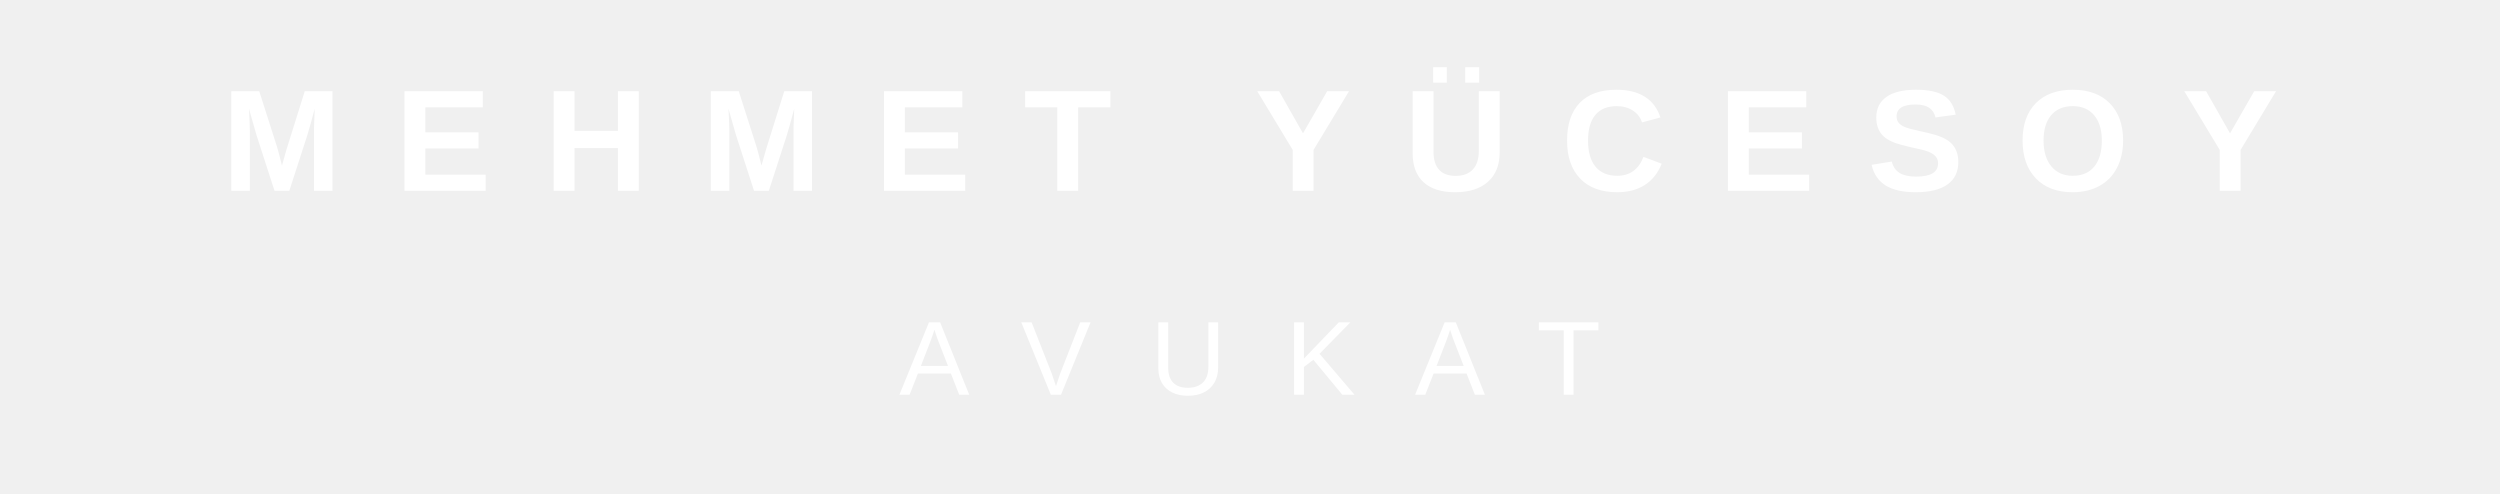
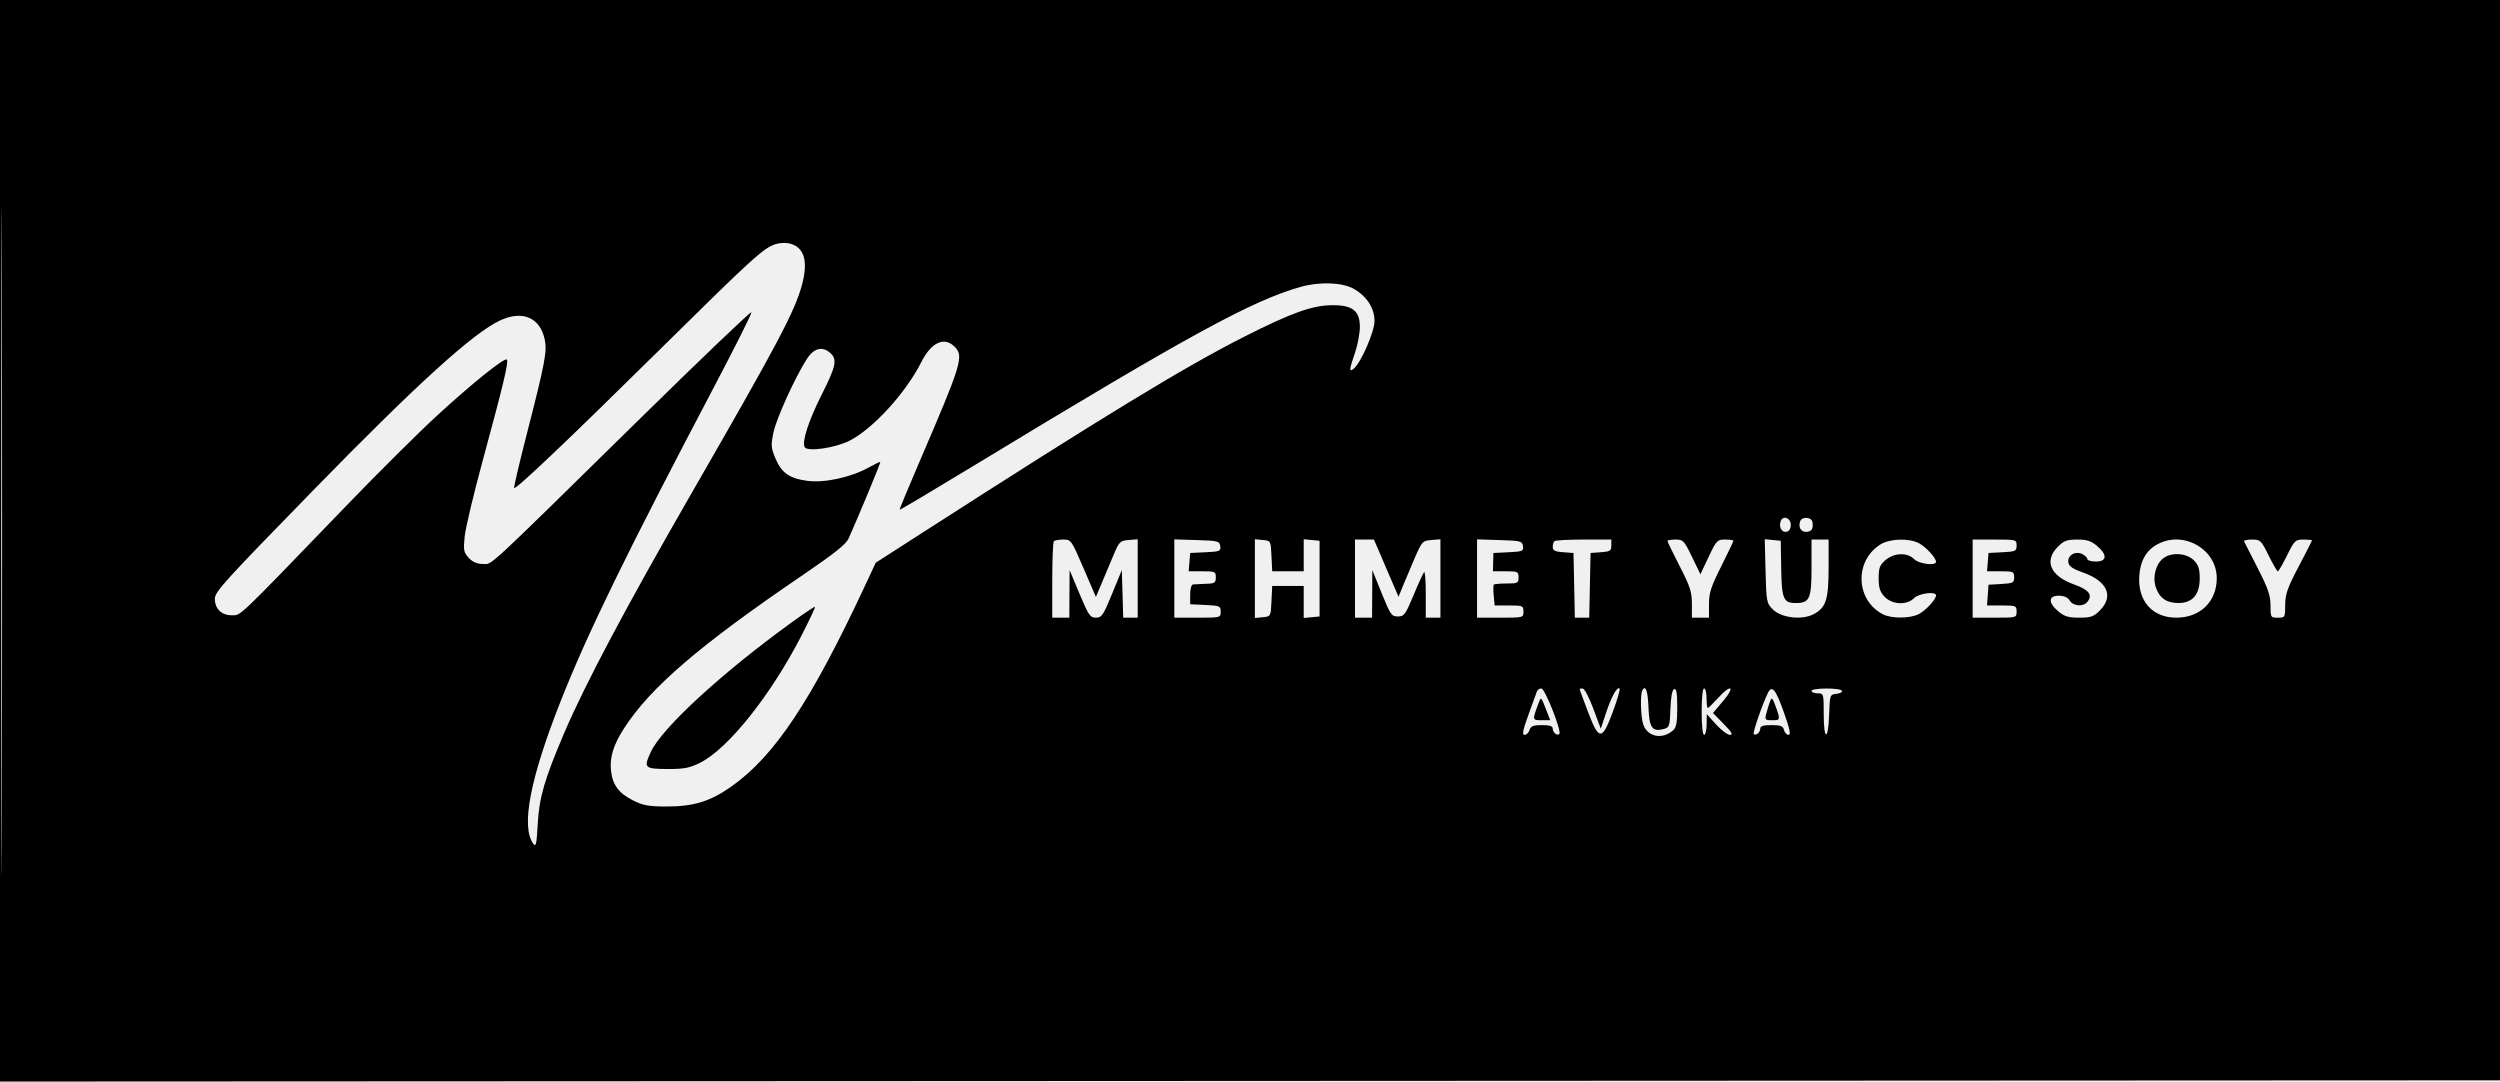
- <svg xmlns="http://www.w3.org/2000/svg" width="760" height="150" viewBox="0 0 760 150" fill="none">
-   <text x="380" y="58" text-anchor="middle" font-family="Arial, Helvetica, sans-serif" font-size="44" font-weight="700" letter-spacing="16" fill="#ffffff">
-     MEHMET YÜCESOY
-   </text>
-   <text x="380" y="120" text-anchor="middle" font-family="Arial, Helvetica, sans-serif" font-size="32" font-weight="400" letter-spacing="18" fill="#ffffff">
-     AVUKAT
-   </text>
+ <svg xmlns="http://www.w3.org/2000/svg" width="100%" height="auto" viewBox="0 0 1024 443" version="1.1">
+   <path d="M 0 221.501 L 0 443.002 512.250 442.751 L 1024.500 442.500 1024.752 221.250 L 1025.004 0 512.502 0 L 0 0 0 221.501 M 0.491 222 C 0.491 343.825, 0.608 393.663, 0.750 332.750 C 0.892 271.838, 0.892 172.163, 0.750 111.250 C 0.608 50.338, 0.491 100.175, 0.491 222 M 317.791 99.968 C 312.803 101.509, 308.680 105.256, 270.475 142.967 C 232.327 180.621, 211.277 200.630, 210.583 199.894 C 210.379 199.677, 212.634 190.050, 215.594 178.500 C 223.342 148.272, 224.188 143.791, 223.078 138.852 C 221.087 129.992, 213.961 127.019, 204.843 131.245 C 193.823 136.353, 170.543 157.519, 128.183 200.943 C 91.506 238.541, 88 242.411, 88 245.288 C 88 249.295, 90.722 252, 94.754 252 C 98.830 252, 95.910 254.782, 142 207.004 C 154.925 193.605, 171.575 177.063, 179 170.243 C 193.547 156.882, 206.677 146.344, 207.612 147.279 C 208.428 148.095, 206.040 158.104, 197.952 187.772 C 194.094 201.922, 190.661 216.325, 190.322 219.779 C 189.767 225.432, 189.937 226.304, 192.027 228.529 C 193.626 230.230, 195.422 231, 197.796 231 C 201.816 231, 197.197 235.274, 262.920 170.733 C 287.433 146.661, 307.626 127.378, 307.794 127.881 C 307.962 128.385, 301.264 141.780, 292.911 157.648 C 256.624 226.580, 240.627 259.352, 229.527 287.500 C 217.128 318.941, 213.353 338.630, 218.399 345.531 C 219.532 347.080, 219.793 345.942, 220.262 337.416 C 220.853 326.662, 223.031 319.164, 230.985 300.500 C 239.535 280.436, 256.461 248.548, 283.144 202.229 C 318.701 140.509, 325.521 127.642, 328.484 116.695 C 331.190 106.701, 329.338 100.942, 323 99.644 C 321.625 99.362, 319.281 99.508, 317.791 99.968 M 533 117.439 C 512.870 123.076, 487.056 137.193, 398.110 191.206 C 381.945 201.022, 368.622 208.929, 368.504 208.777 C 368.385 208.624, 372.064 199.725, 376.679 189 C 393.986 148.785, 394.873 145.873, 391 142 C 386.759 137.759, 381.424 140.230, 377.362 148.320 C 371.046 160.896, 357.580 175.645, 347.966 180.517 C 342.124 183.478, 330.814 185.126, 329.618 183.191 C 328.338 181.120, 331.162 172.353, 336.544 161.689 C 342.416 150.053, 343.017 147.230, 340.171 144.655 C 336.831 141.632, 333.313 142.543, 330.379 147.192 C 325.423 155.043, 317.981 171.484, 316.790 177.216 C 315.735 182.291, 315.820 183.456, 317.551 187.613 C 320.066 193.652, 323.246 195.931, 330.572 196.943 C 337.593 197.912, 348.542 195.545, 355.799 191.489 C 358.277 190.104, 360.424 189.091, 360.570 189.237 C 360.800 189.467, 351.662 211.510, 347.555 220.632 C 346.515 222.942, 341.602 226.852, 328.822 235.537 C 286.496 264.305, 266.266 281.675, 255.494 298.500 C 251.214 305.185, 249.662 310.309, 250.273 315.733 C 250.930 321.556, 253.462 324.928, 259.421 327.913 C 263.385 329.900, 265.766 330.330, 272.869 330.345 C 284.077 330.368, 290.850 328.293, 299.550 322.168 C 317.281 309.686, 332.278 287.123, 354.493 239.507 L 358.695 230.500 377.358 218.500 C 451.926 170.552, 485.048 150.371, 509.500 137.988 C 529.127 128.048, 537.666 125, 545.886 125 C 554.060 125, 557 127.359, 557 133.916 C 557 136.540, 556.100 141.303, 555 144.500 C 552.610 151.446, 552.515 152.647, 554.486 151.011 C 557.468 148.537, 563 135.867, 563 131.514 C 563 126.218, 559.847 121.327, 554.470 118.282 C 549.884 115.684, 540.571 115.319, 533 117.439 M 729.390 213.426 C 728.480 215.797, 729.767 218.191, 731.747 217.810 C 732.854 217.597, 733.500 216.561, 733.500 215 C 733.500 212.149, 730.344 210.941, 729.390 213.426 M 737.389 213.430 C 736.393 216.025, 737.788 218.169, 740.246 217.820 C 741.898 217.585, 742.500 216.833, 742.500 215 C 742.500 213.167, 741.898 212.415, 740.246 212.180 C 738.893 211.988, 737.750 212.488, 737.389 213.430 M 431.667 221.667 C 431.300 222.033, 431 229.233, 431 237.667 L 431 253 434.500 253 L 438 253 438.052 243.250 L 438.104 233.500 442.189 243.250 C 445.878 252.053, 446.529 253, 448.888 252.999 C 451.252 252.999, 451.880 252.073, 455.500 243.249 L 459.500 233.500 459.786 243.250 L 460.072 253 463.036 253 L 466 253 466 236.940 L 466 220.879 462.275 221.190 C 458.718 221.486, 458.428 221.793, 455.825 228 C 454.325 231.575, 452.150 236.750, 450.991 239.500 L 448.883 244.500 443.823 232.750 C 438.865 221.235, 438.700 221, 435.549 221 C 433.780 221, 432.033 221.300, 431.667 221.667 M 481 236.962 L 481 253 490.500 253 C 499.917 253, 500 252.979, 500 250.548 C 500 248.238, 499.637 248.078, 493.750 247.798 L 487.500 247.500 487.500 243.500 C 487.500 241.033, 487.979 239.452, 488.750 239.375 C 489.438 239.306, 491.800 239.194, 494 239.125 C 497.567 239.014, 498 238.729, 498 236.500 C 498 234.133, 497.704 234, 492.440 234 L 486.879 234 487.190 230.250 L 487.500 226.500 493.813 226.201 C 499.673 225.923, 500.104 225.743, 499.813 223.701 C 499.520 221.639, 498.916 221.482, 490.250 221.212 L 481 220.925 481 236.962 M 514 237 L 514 253.127 517.250 252.813 C 520.500 252.500, 520.500 252.500, 520.798 246.250 L 521.095 240 527.548 240 L 534 240 534 246.563 L 534 253.127 537.250 252.813 L 540.500 252.500 540.500 237 L 540.500 221.500 537.250 221.187 L 534 220.873 534 227.437 L 534 234 527.548 234 L 521.095 234 520.798 227.750 C 520.500 221.500, 520.500 221.500, 517.250 221.187 L 514 220.873 514 237 M 555 237 L 555 253 558.500 253 L 562 253 562.051 243.250 L 562.101 233.500 565.941 243 C 569.502 251.809, 569.984 252.500, 572.568 252.500 C 575.127 252.500, 575.654 251.784, 579 243.761 C 581.005 238.954, 582.950 234.717, 583.322 234.344 C 583.695 233.972, 584 238.017, 584 243.333 L 584 253 587 253 L 590 253 590 236.940 L 590 220.879 586.262 221.190 C 582.641 221.490, 582.422 221.735, 579.284 229 C 577.503 233.125, 575.323 238.287, 574.442 240.472 L 572.838 244.444 567.801 232.722 L 562.764 221 558.882 221 L 555 221 555 237 M 605 236.962 L 605 253 614.500 253 C 623.967 253, 624 252.991, 624 250.500 C 624 248.116, 623.726 248, 618.105 248 L 612.210 248 611.824 243.948 C 611.611 241.719, 611.639 239.694, 611.885 239.448 C 612.132 239.202, 614.508 239, 617.167 239 C 621.656 239, 622 238.822, 622 236.500 C 622 234.151, 621.683 234, 616.750 234.001 L 611.500 234.001 611.602 230.251 L 611.703 226.500 617.915 226.201 C 623.670 225.923, 624.103 225.740, 623.813 223.701 C 623.520 221.639, 622.916 221.482, 614.250 221.212 L 605 220.925 605 236.962 M 636.667 221.667 C 636.300 222.033, 636 223.132, 636 224.109 C 636 225.483, 636.961 225.955, 640.250 226.193 L 644.500 226.500 644.779 239.750 L 645.058 253 648 253 L 650.942 253 651.221 239.750 L 651.500 226.500 655.750 226.193 C 659.506 225.921, 660 225.601, 660 223.443 L 660 221 648.667 221 C 642.433 221, 637.033 221.300, 636.667 221.667 M 683 221.585 C 683 221.908, 685.250 226.551, 688 231.905 C 692.271 240.219, 693 242.467, 693 247.319 L 693 253 696.500 253 L 700 253 700 247.482 C 700 242.855, 700.808 240.354, 705 232 C 707.750 226.520, 710 221.803, 710 221.518 C 710 221.233, 708.473 221, 706.606 221 C 703.382 221, 703.045 221.354, 699.851 228.107 L 696.490 235.214 693.052 228.107 C 689.819 221.424, 689.417 221, 686.307 221 C 684.488 221, 683 221.263, 683 221.585 M 723.169 233.911 C 723.489 246.534, 723.588 247.048, 726.185 249.642 C 729.640 253.094, 738.018 254.076, 742.820 251.593 C 747.917 248.958, 749 245.619, 749 232.550 L 749 221 745.500 221 L 742 221 742 232.429 C 742 245.295, 741.245 247, 735.551 247 C 730.479 247, 729.781 245.336, 729.577 232.753 L 729.395 221.500 726.116 221.181 L 722.838 220.861 723.169 233.911 M 770.367 222.918 C 759.498 229.545, 759.969 245.752, 771.200 251.595 C 774.726 253.429, 782.344 253.391, 785.961 251.520 C 788.823 250.040, 793 245.497, 793 243.865 C 793 242.112, 786.006 242.994, 784 245 C 781.013 247.987, 775.004 247.698, 771.924 244.419 C 770.025 242.398, 769.500 240.755, 769.500 236.833 C 769.500 232.588, 769.926 231.460, 772.306 229.413 C 775.831 226.381, 781.191 226.191, 784 229 C 786.006 231.006, 793 231.888, 793 230.135 C 793 228.503, 788.823 223.960, 785.961 222.480 C 781.907 220.383, 774.167 220.601, 770.367 222.918 M 808 237 L 808 253 817 253 C 825.933 253, 826 252.981, 826 250.500 C 826 248.108, 825.737 248, 819.943 248 L 813.885 248 814.193 243.750 L 814.500 239.500 819.750 239.198 C 824.571 238.920, 825 238.696, 825 236.448 C 825 234.144, 824.672 234, 819.440 234 L 813.879 234 814.190 230.250 L 814.500 226.500 820.250 226.200 C 825.604 225.921, 826 225.731, 826 223.450 C 826 221.031, 825.884 221, 817 221 L 808 221 808 237 M 842.923 223.923 C 837.115 229.731, 839.779 235.933, 849.573 239.407 C 855.676 241.572, 857.301 243.727, 854.960 246.548 C 853.225 248.639, 849.226 248.334, 847.768 246 C 846.934 244.665, 845.436 244, 843.259 244 C 838.948 244, 838.866 246.868, 843.077 250.411 C 845.571 252.510, 847.195 253, 851.654 253 C 856.399 253, 857.555 252.599, 860.077 250.077 C 865.889 244.265, 863.220 238.064, 853.414 234.593 C 848.907 232.997, 847.426 231.980, 847.189 230.317 C 846.778 227.430, 850.178 225.490, 853 227 C 854.100 227.589, 855 228.505, 855 229.035 C 855 229.566, 856.575 230, 858.500 230 C 863.056 230, 863.239 227.221, 858.923 223.589 C 856.511 221.559, 854.767 221, 850.846 221 C 846.653 221, 845.374 221.472, 842.923 223.923 M 884.218 222.663 C 879.277 225.098, 876.659 229.457, 876.246 235.935 C 875.590 246.199, 881.635 253, 891.413 253 C 901.204 253, 907.949 246.445, 907.984 236.898 C 908.025 225.211, 894.945 217.376, 884.218 222.663 M 919.177 221.750 C 919.366 222.162, 921.878 227.104, 924.760 232.732 C 929.025 241.059, 930 243.898, 930 247.982 C 930 252.891, 930.065 253, 933 253 C 935.950 253, 936 252.912, 936.021 247.750 C 936.039 243.345, 936.925 240.824, 941.521 232.089 C 944.535 226.362, 947 221.525, 947 221.339 C 947 221.152, 945.421 221, 943.491 221 C 940.167 221, 939.812 221.344, 936.776 227.500 C 935.013 231.075, 933.314 234, 933 234 C 932.686 234, 930.987 231.075, 929.224 227.500 C 926.167 221.301, 925.852 221, 922.426 221 C 920.450 221, 918.988 221.338, 919.177 221.750 M 886.299 228.503 C 883.079 230.758, 881.582 236.202, 882.999 240.497 C 884.462 244.931, 887.411 247, 892.268 247 C 898.005 247, 901 243.570, 901 237 C 901 232.928, 900.509 231.418, 898.545 229.455 C 895.672 226.581, 889.705 226.117, 886.299 228.503 M 324.346 254.880 C 295.701 275.597, 271.090 298.219, 266.596 307.965 C 263.520 314.636, 263.868 314.964, 274.054 314.985 C 280.160 314.997, 282.585 314.513, 286.708 312.458 C 298.293 306.685, 315.888 284.569, 328.478 259.956 C 331.607 253.839, 334.017 248.705, 333.834 248.546 C 333.650 248.388, 329.381 251.238, 324.346 254.880 M 629.497 283.250 C 629.255 283.938, 627.705 288.212, 626.053 292.750 C 623.747 299.086, 623.377 301, 624.458 301 C 625.232 301, 626.151 300.100, 626.500 299 C 627.009 297.396, 628.013 297, 631.567 297 C 634.760 297, 636 297.403, 636 298.441 C 636 300.043, 637.816 301.517, 638.701 300.633 C 639.756 299.578, 632.817 282, 631.346 282 C 630.571 282, 629.739 282.563, 629.497 283.250 M 647.007 282.250 C 647.011 282.387, 648.542 286.550, 650.409 291.500 C 654.918 303.455, 656.207 303.461, 660.618 291.550 C 662.442 286.628, 663.687 282.353, 663.385 282.052 C 662.402 281.069, 660.112 285.155, 657.872 291.885 L 655.678 298.477 652.611 290.238 C 650.925 285.707, 648.972 282, 648.272 282 C 647.573 282, 647.003 282.113, 647.007 282.250 M 672.699 282.750 C 671.801 284.356, 672.024 293.543, 673.036 296.609 C 674.751 301.805, 680.735 303.071, 685.250 299.193 C 686.643 297.997, 687 296.073, 687 289.762 C 687 283.865, 686.680 281.939, 685.750 282.247 C 684.931 282.518, 684.399 285.301, 684.208 290.322 C 683.929 297.646, 683.801 298.012, 681.303 298.639 C 676.690 299.797, 675.530 298.085, 675.208 289.645 C 674.951 282.918, 674.026 280.376, 672.699 282.750 M 697 291.500 C 697 297.167, 697.404 301, 698 301 C 698.550 301, 699.018 299.087, 699.041 296.750 L 699.082 292.500 702.927 296.750 C 705.042 299.087, 707.592 301, 708.594 301 C 709.975 301, 709.352 299.916, 706.028 296.528 L 701.639 292.057 705.879 287.028 C 710.981 280.978, 708.979 280.067, 703.619 286 C 701.631 288.200, 699.779 290, 699.503 290 C 699.226 290, 699 288.200, 699 286 C 699 283.800, 698.550 282, 698 282 C 697.404 282, 697 285.833, 697 291.500 M 724.211 283.689 C 722.100 287.824, 717.822 300.155, 718.324 300.657 C 719.188 301.522, 721 300.021, 721 298.441 C 721 297.395, 722.261 297, 725.594 297 C 729.346 297, 730.283 297.366, 730.710 299 C 730.998 300.100, 731.846 301, 732.595 301 C 733.607 301, 733.118 298.638, 730.698 291.823 C 727.358 282.419, 725.834 280.509, 724.211 283.689 M 742 283 C 742 283.550, 743.125 284, 744.500 284 C 746.971 284, 747 284.100, 747 292.500 C 747 303.446, 748.826 303.652, 749.210 292.750 C 749.498 284.562, 749.521 284.498, 752.267 284.182 C 753.789 284.007, 754.775 283.445, 754.458 282.932 C 753.679 281.672, 742 281.735, 742 283 M 630.162 288.111 C 627.588 294.984, 627.591 295, 631.425 295 L 634.984 295 633.329 290.750 C 631.202 285.285, 631.216 285.296, 630.162 288.111 M 724.158 289.866 C 722.601 295.065, 722.576 295, 726.067 295 C 729.337 295, 729.356 294.840, 726.891 288.250 C 725.758 285.222, 725.505 285.372, 724.158 289.866" stroke="none" fill="black" fill-rule="evenodd" />
</svg>
